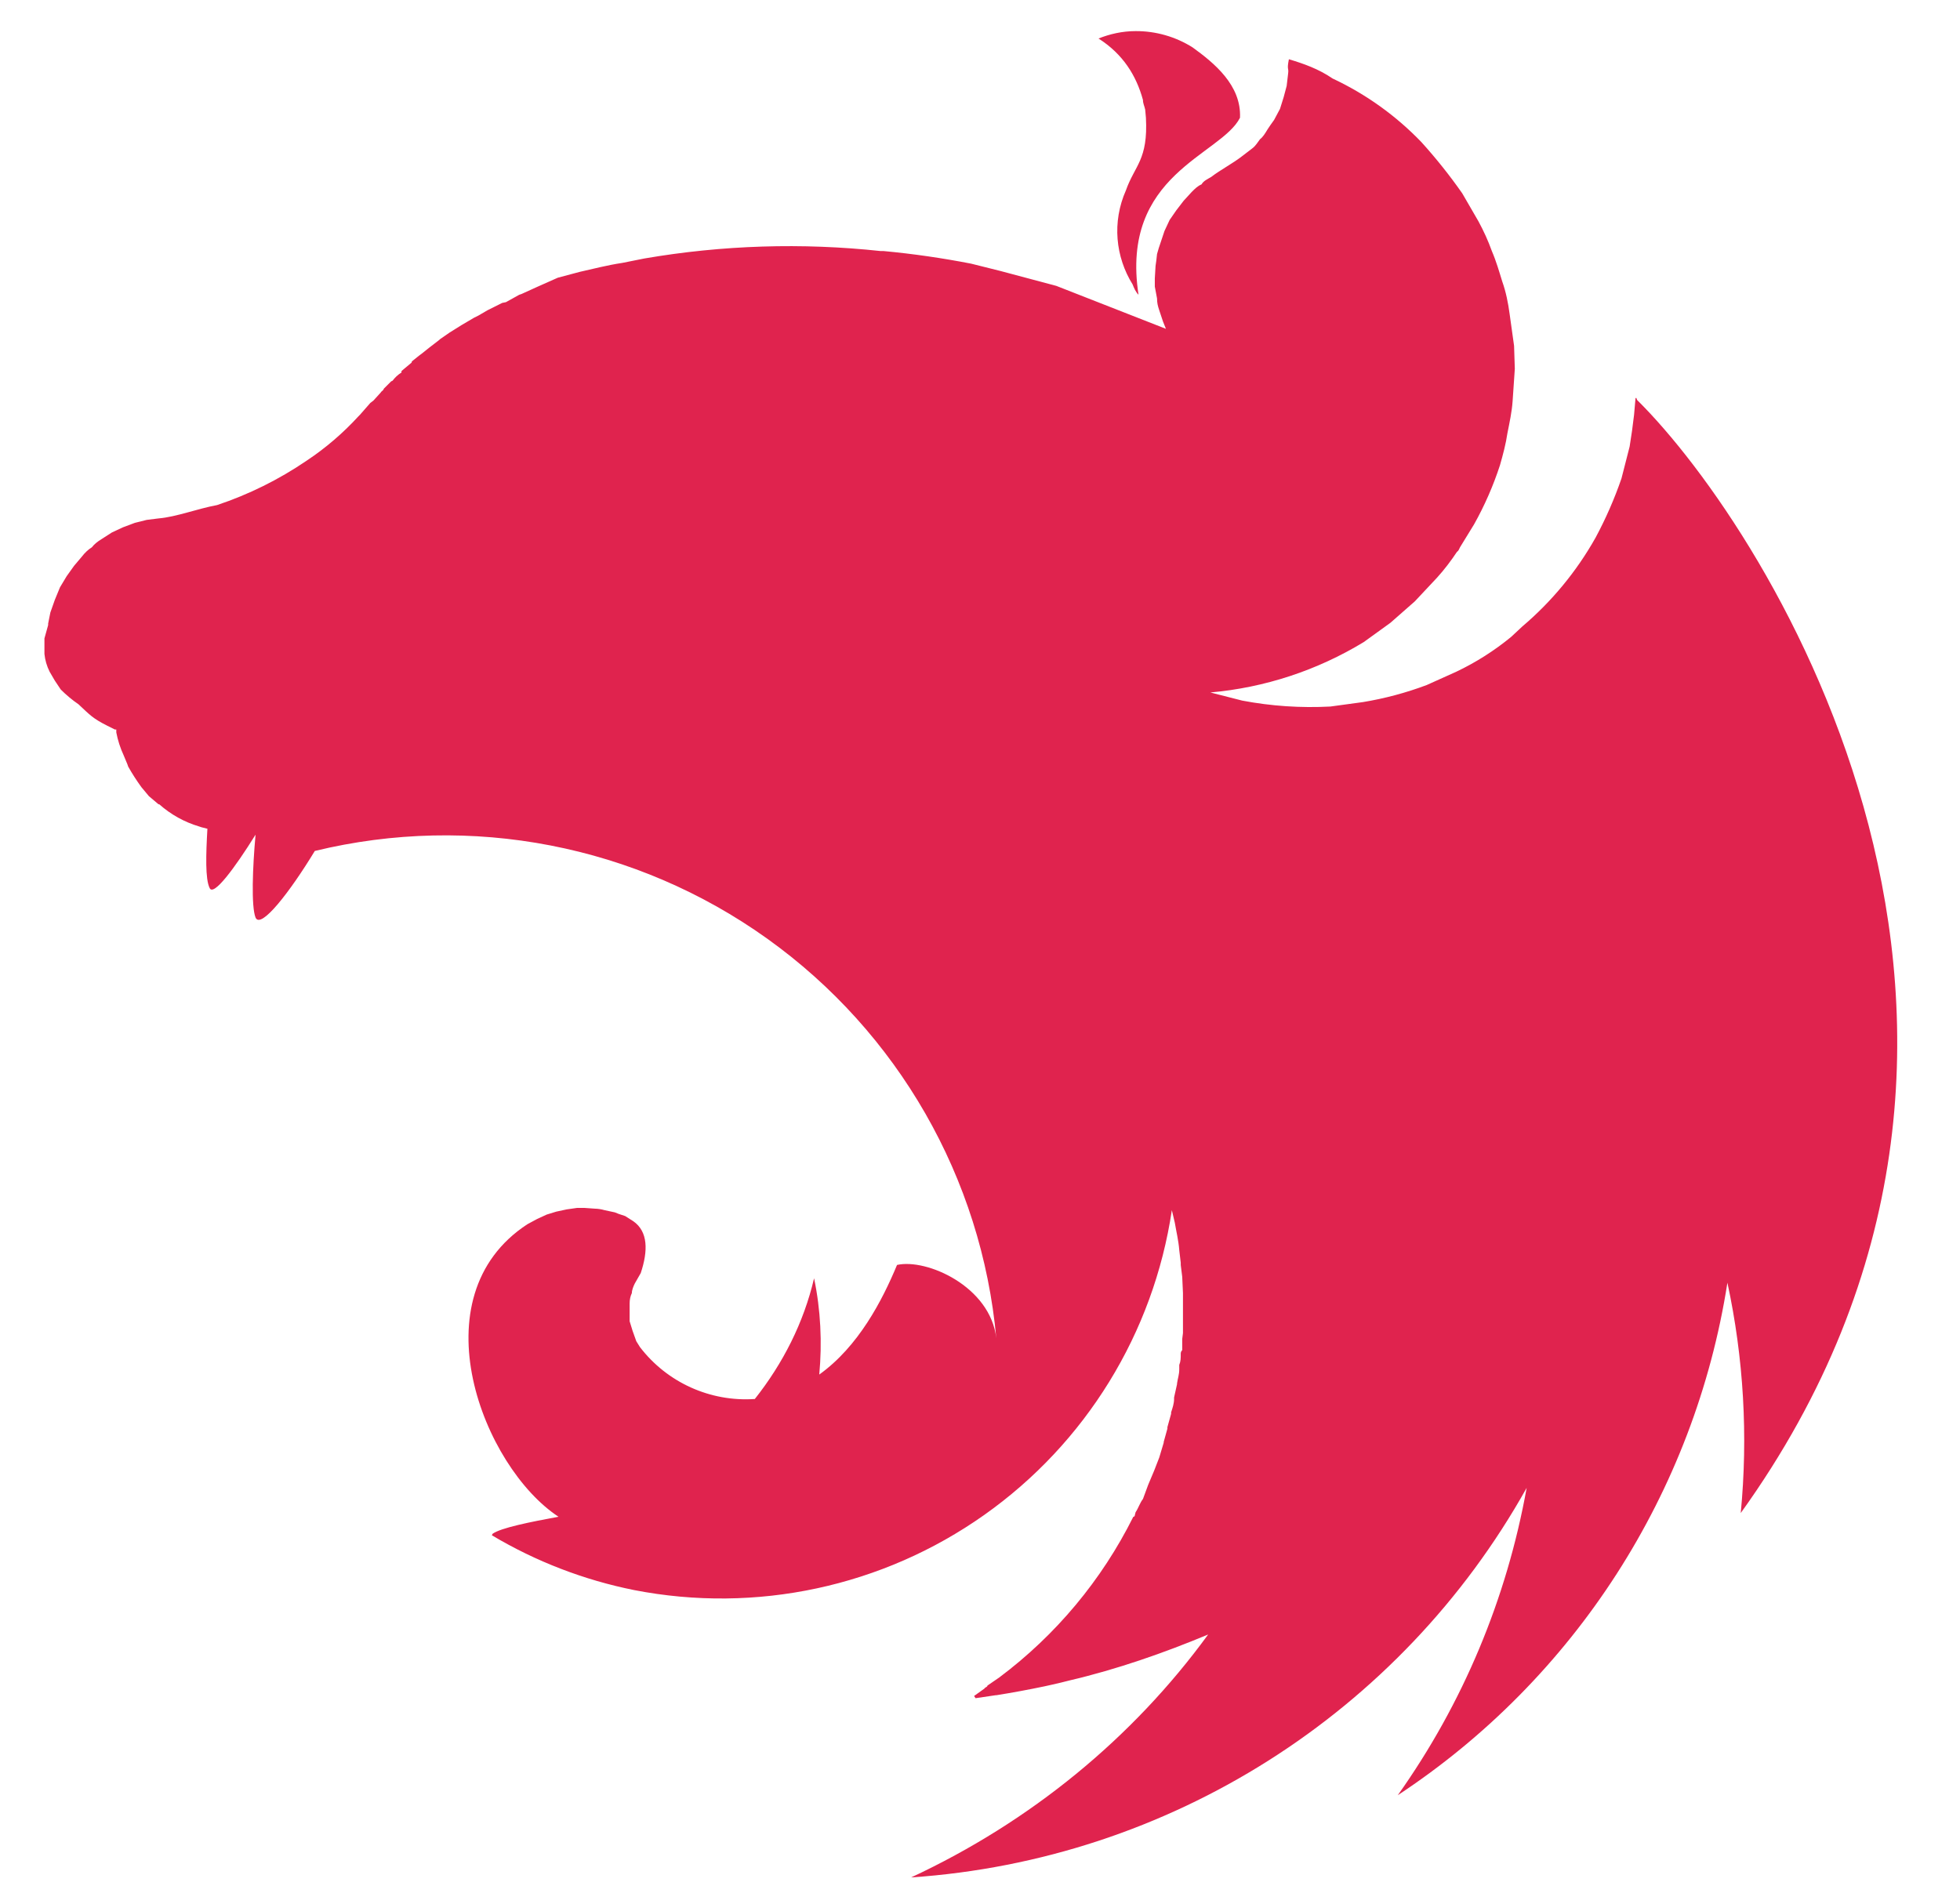
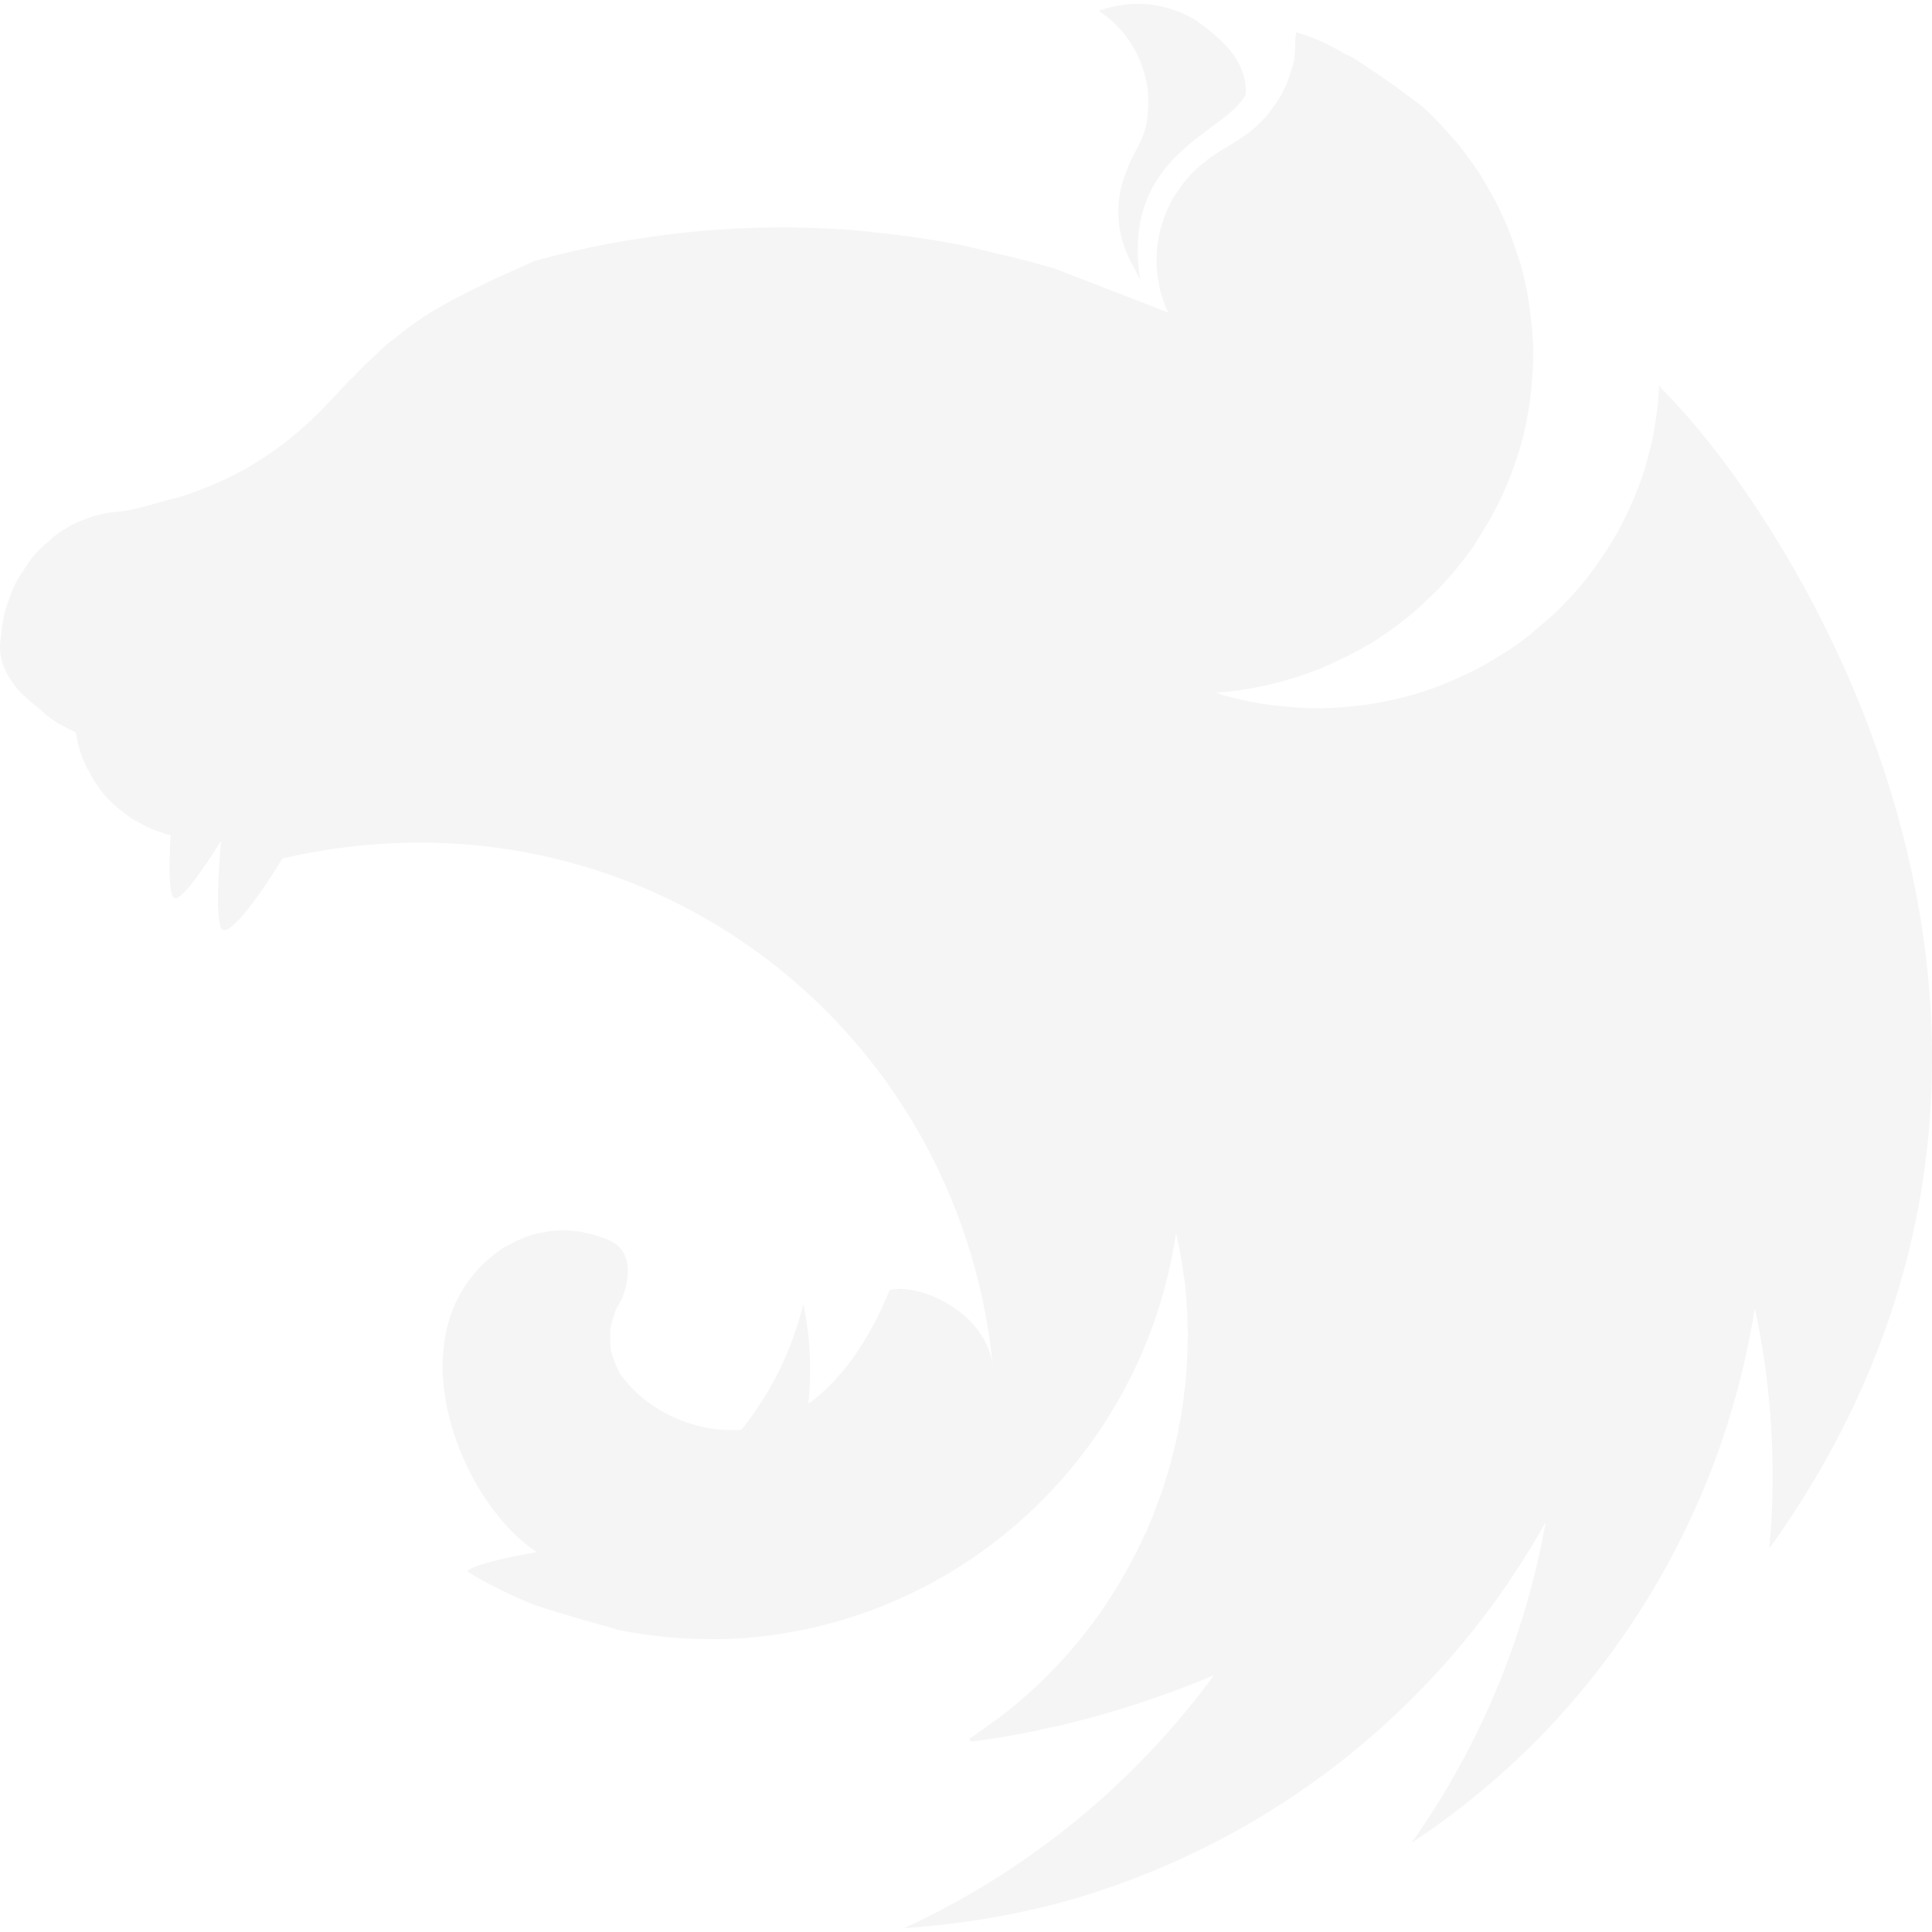
- <svg xmlns="http://www.w3.org/2000/svg" viewBox="0 0 264.6 255.6">
-   <path fill="#e0234e" fill-rule="evenodd" d="M153.3 4.2c-1.8 0-3.5.4-5 1 3.3 2.1 5.1 5 6 8.3 0 .5.2.8.3 1.3l.1 1.1c.3 5.7-1.5 6.4-2.7 9.8-1.9 4.3-1.4 9 .9 12.7.2.5.4 1 .8 1.4-2.5-16.3 11.1-18.8 13.7-23.9.2-4.4-3.5-7.4-6.4-9.5a14.3 14.3 0 0 0-7.7-2.2M174 8c-.3 1.5 0 1.1-.1 1.9l-.2 1.7-.4 1.5-.5 1.6-.8 1.5-.5.7-.4.6c-.3.5-.6 1-1 1.3-.3.4-.6.9-1 1.2l-1.3 1c-1.4 1.1-3 1.9-4.3 2.9-.5.3-1 .5-1.3 1-.5.2-.9.6-1.3 1l-1.1 1.2-1 1.3-.9 1.3-.7 1.5-.5 1.5a21 21 0 0 0-.5 1.6l-.1.9-.1.7-.1 1.7v1.1l.3 1.6c0 .6.1 1 .3 1.6l.5 1.5.4 1-14.8-5.8-7.5-2-4-1a120 120 0 0 0-11.8-1.7h-.4a115.5 115.5 0 0 0-31.9 1l-3 .6c-2 .3-3.9.8-5.7 1.2l-3 .8-2.7 1.2-2.2 1-.3.1-1.8 1-.5.1-2 1-1.2.7-.6.3-1.7 1-1.6 1-1.3.9-.1.1-1.3 1-1 .8-.4.3-1 .8c0 .2-.1.2-.2.3l-1.2 1v.2c-.5.3-.9.7-1.2 1.1l-.2.1-1 1c0 .2-.3.3-.4.5l-1 1.1-.4.3-1.4 1.6-.2.2a38 38 0 0 1-7 6 49 49 0 0 1-12.1 6c-2.7.5-5.5 1.6-7.9 1.8l-1.6.2-1.6.4-1.6.6-1.5.7-1.4.9c-.5.3-1 .7-1.3 1.1-.5.3-1 .8-1.3 1.2L10 76.4l-1 1.4-.9 1.5-.7 1.7-.6 1.7-.3 1.5v.2L6 86.2v2.1a6.9 6.9 0 0 0 .7 2.4l.7 1.2.8 1.2a17 17 0 0 0 2.4 2c1.5 1.4 1.9 1.9 3.9 2.9l1 .5h.2v.4a13.3 13.3 0 0 0 1 3.1l.5 1.2.1.3a28 28 0 0 0 1.8 2.8l1 1.2 1.3 1.1h.1a14.2 14.2 0 0 0 5.4 3l.3.1.8.2c-.2 3.5-.3 6.8.3 8 .5 1.2 3.4-2.7 6.2-7.2-.4 4.4-.6 9.7 0 11.2.7 1.6 4.6-3.4 8-9a74.7 74.7 0 0 1 92 65.8c-.8-7-9.4-10.8-13.4-9.9-2 4.8-5.2 11-10.5 14.8.4-4.3.2-8.7-.7-13-1.4 6-4.2 11.5-8 16.3a18 18 0 0 1-15.5-7l-.5-.8-.5-1.4-.4-1.3V176c0-.5.1-1 .3-1.4 0-.4.2-.9.4-1.3l.8-1.4c1-3 1-5.6-1-7l-1.1-.7-.9-.3-.5-.2-1.4-.3a5 5 0 0 0-1.3-.2l-1.4-.1h-1l-1.4.2-1.4.3-1.3.4-1.3.6-1.3.7c-15 9.8-6 32.8 4.2 39.5-3.8.7-7.8 1.5-8.9 2.3l-.1.2a60.9 60.9 0 0 0 19.2 7.4 61.5 61.5 0 0 0 72.6-51.3l.4 1.7c.2 1.2.5 2.4.6 3.7l.2 1.7v.3l.2 1.6.1 2.2v5.4l-.1.8v1.5c-.2.2-.2.4-.2.5 0 .6 0 1-.2 1.5v.6c0 .7-.2 1.2-.3 1.9v.1l-.4 1.8v.2c0 .6-.2 1.2-.4 1.8v.2l-.5 1.8v.2l-.5 1.8v.1l-.6 2-.7 1.8-.8 1.9-.7 1.9c-.4.5-.6 1.2-1 1.8l-.1.4s0 .2-.2.2a61.2 61.2 0 0 1-18.1 21.7l-1.6 1.1c0 .2-.3.2-.4.4l-1.4 1 .2.3 2.7-.4h.1a138 138 0 0 0 6.5-1.2l.9-.2 1.3-.3 1.2-.3c6.4-1.5 12.7-3.7 18.7-6.2-10.2 14-24 25.3-40.1 32.8a103.2 103.2 0 0 0 83.1-52.6c-2.7 15-8.6 29.1-17.4 41.5a101.7 101.7 0 0 0 44.5-69.2c2.2 10.2 2.8 20.7 1.8 31.1 46.7-65 4-132.5-14-150.3l-.1-.3v.1l-.1-.1-.2 2.3a87 87 0 0 1-.6 4.3l-1.1 4.3a54 54 0 0 1-3.5 8 44 44 0 0 1-9.9 12L204 86a36 36 0 0 1-7.4 4.7l-4 1.8a45.5 45.5 0 0 1-8.6 2.3l-4.4.6a49.7 49.7 0 0 1-11.9-.8l-4.3-1.1a48 48 0 0 0 20.7-6.8l3.6-2.6 3.3-2.9 3-3.2c1-1.1 1.9-2.3 2.7-3.5.2-.1.3-.4.4-.6l1.9-3.1a44.5 44.5 0 0 0 3.5-8c.4-1.4.8-2.9 1-4.3.3-1.5.6-2.9.7-4.3l.3-4.4-.1-3.1-.6-4.3c-.2-1.5-.5-3-1-4.4-.4-1.3-.8-2.7-1.4-4.1-.5-1.4-1.1-2.7-1.8-4l-2.2-3.8a71 71 0 0 0-5.5-6.9 40.4 40.4 0 0 0-12-8.6C178 9.3 176 8.6 174 8" />
+ <svg xmlns="http://www.w3.org/2000/svg" role="img" viewBox="0 0 24 24">
+   <path fill="#f5f5f5" d="M14.131.047c-.173 0-.334.037-.483.087.316.21.49.49.576.806.007.043.019.074.025.117a.681.681 0 0 1 .013.112c.024.545-.143.614-.26.936-.18.415-.13.861.086 1.22a.74.74 0 0 0 .074.137c-.235-1.568 1.073-1.803 1.314-2.293.019-.428-.334-.713-.613-.911a1.37 1.37 0 0 0-.732-.21zM16.102.4c-.024.143-.006.106-.012.18-.006.05-.006.112-.012.161-.013.05-.025.1-.044.149-.012.05-.03.1-.05.149l-.067.142c-.02.025-.031.05-.05.075l-.037.055a2.152 2.152 0 0 1-.093.124c-.037.038-.068.081-.112.112v.006c-.037.031-.074.068-.118.1-.13.099-.278.173-.415.266-.043.03-.087.056-.124.093a.906.906 0 0 0-.118.099c-.043.037-.074.074-.111.118-.031.037-.068.08-.093.124a1.582 1.582 0 0 0-.087.13c-.025.05-.043.093-.068.142-.019.05-.037.093-.05.143a2.007 2.007 0 0 0-.043.155c-.006.025-.006.056-.012.08-.007.025-.007.05-.013.075 0 .05-.006.105-.006.155 0 .037 0 .074.006.111 0 .05.006.1.019.155.006.05.018.1.03.15.02.049.032.098.05.148.013.03.031.062.044.087l-1.426-.552c-.241-.068-.477-.13-.719-.186l-.39-.093c-.372-.074-.75-.13-1.128-.167-.013 0-.019-.006-.031-.006A11.082 11.082 0 0 0 8.9 2.855c-.378.025-.756.074-1.134.136a12.45 12.45 0 0 0-.837.174l-.279.074c-.092.037-.18.08-.266.118l-.205.093c-.012.006-.024.006-.03.012-.063.031-.118.056-.174.087a2.738 2.738 0 0 0-.236.118c-.043.018-.086.043-.124.062a.559.559 0 0 1-.055.03c-.056.032-.112.063-.162.094a1.56 1.56 0 0 0-.148.093c-.044.03-.087.055-.124.086-.006.007-.013.007-.019.013-.037.025-.08.056-.118.087l-.012.012-.093.074c-.012.007-.025.019-.037.025-.031.025-.062.056-.093.08-.006.013-.019.02-.025.025-.037.038-.074.069-.111.106-.007 0-.007.006-.013.012a1.742 1.742 0 0 0-.111.106c-.007.006-.007.012-.013.012a1.454 1.454 0 0 0-.093.1c-.012.012-.03.024-.043.036a1.374 1.374 0 0 1-.106.112c-.006.012-.018.019-.024.03-.05.05-.093.1-.143.15l-.018.018c-.1.106-.205.211-.317.304-.111.1-.229.192-.347.273a3.777 3.777 0 0 1-.762.421c-.13.056-.267.106-.403.149-.26.056-.527.161-.756.18-.05 0-.105.012-.155.018l-.155.037-.149.056c-.05.019-.099.044-.148.068-.044.031-.093.056-.137.087a1.011 1.011 0 0 0-.124.106c-.043.03-.087.074-.124.111-.037.043-.074.08-.105.124-.031.05-.068.093-.093.143a1.092 1.092 0 0 0-.087.142c-.025.056-.05.106-.068.161-.019.05-.037.106-.056.161-.012.05-.025.1-.03.15 0 .005-.007.012-.007.018-.012.056-.012.13-.019.167C.006 7.95 0 7.986 0 8.03a.657.657 0 0 0 .074.31v.006c.019.037.044.075.069.112.024.037.05.074.08.111.031.031.068.069.106.1a.906.906 0 0 0 .117.099c.149.13.186.173.378.272.031.019.062.031.1.05.006 0 .012.006.018.006 0 .013 0 .019.006.031a1.272 1.272 0 0 0 .08.298c.02.037.032.074.05.111.007.013.013.025.02.031.024.05.049.093.073.137l.093.13c.031.037.069.08.106.118.037.037.074.068.118.105 0 0 .006.006.012.006.037.031.074.062.112.087a.986.986 0 0 0 .136.08c.043.025.093.05.142.069a.73.73 0 0 0 .124.043c.007.006.013.006.025.012.025.007.056.013.08.019-.018.335-.024.65.026.762.055.124.328-.254.6-.688-.036.428-.061.93 0 1.079.069.155.44-.329.763-.862 4.395-1.016 8.405 2.02 8.826 6.31-.08-.67-.905-1.041-1.283-.948-.186.458-.502 1.047-1.01 1.413.043-.41.025-.83-.062-1.24a4.009 4.009 0 0 1-.769 1.562c-.588.043-1.177-.242-1.487-.67-.025-.018-.031-.055-.05-.08-.018-.043-.037-.087-.05-.13a.515.515 0 0 1-.037-.13c-.006-.044-.006-.087-.006-.137v-.093a.992.992 0 0 1 .031-.13c.013-.043.025-.086.044-.13.024-.043.043-.087.074-.13.105-.298.105-.54-.087-.682a.706.706 0 0 0-.118-.062c-.024-.006-.055-.018-.08-.025l-.05-.018a.847.847 0 0 0-.13-.031.472.472 0 0 0-.13-.019 1.01 1.01 0 0 0-.136-.012c-.031 0-.062.006-.093.006a.484.484 0 0 0-.137.019c-.043.006-.086.012-.13.024a1.068 1.068 0 0 0-.13.044c-.043.018-.08.037-.124.056-.037.018-.074.043-.118.062-1.444.942-.582 3.148.403 3.787-.372.068-.75.148-.855.229l-.013.012c.267.161.546.298.837.416.397.13.818.247 1.004.297v.006a5.996 5.996 0 0 0 1.562.112c2.746-.192 4.996-2.281 5.405-5.033l.037.161c.019.112.043.23.056.347v.006c.012.056.018.112.025.162v.024c.006.056.012.112.012.162.006.068.012.136.012.204v.1c0 .03.007.067.007.098 0 .038-.007.075-.007.112v.087c0 .043-.006.08-.006.124 0 .025 0 .05-.006.08 0 .044-.006.087-.006.137-.006.018-.006.037-.006.055l-.02.143c0 .019 0 .037-.005.056-.007.062-.019.118-.025.18v.012l-.037.174v.018l-.037.167c0 .007-.007.02-.007.025a1.663 1.663 0 0 1-.043.168v.018c-.019.062-.037.118-.05.174-.006.006-.006.012-.006.012l-.056.186c-.024.062-.043.118-.068.18-.025.062-.043.124-.068.18-.025.062-.05.117-.074.18h-.007c-.024.055-.05.117-.08.173a.302.302 0 0 1-.019.043c-.006.006-.006.013-.012.019a5.867 5.867 0 0 1-1.742 2.082c-.05.031-.099.069-.149.106-.012.012-.03.018-.043.03a2.603 2.603 0 0 1-.136.094l.018.037h.007l.26-.037h.006c.161-.025.322-.056.483-.087.044-.006.093-.019.137-.031l.087-.019c.043-.006.086-.018.13-.024.037-.013.074-.02.111-.031.62-.15 1.221-.354 1.798-.595a9.926 9.926 0 0 1-3.85 3.142c.714-.05 1.426-.167 2.114-.366a9.903 9.903 0 0 0 5.857-4.68 9.893 9.893 0 0 1-1.667 3.986 9.758 9.758 0 0 0 1.655-1.376 9.824 9.824 0 0 0 2.61-5.268c.21.98.272 1.99.18 2.987 4.474-6.241.371-12.712-1.346-14.416-.006-.013-.012-.019-.012-.031-.006.006-.006.006-.006.012 0-.006 0-.006-.007-.012 0 .074-.006.148-.012.223a8.34 8.34 0 0 1-.062.415c-.03.136-.068.273-.105.41-.044.13-.093.266-.15.396a5.322 5.322 0 0 1-.185.378 4.735 4.735 0 0 1-.477.688c-.093.111-.192.21-.292.31a3.994 3.994 0 0 1-.18.155l-.142.124a3.459 3.459 0 0 1-.347.241 4.295 4.295 0 0 1-.366.211c-.13.062-.26.118-.39.174a4.364 4.364 0 0 1-.818.223c-.143.025-.285.037-.422.05a4.914 4.914 0 0 1-.297.012 4.66 4.66 0 0 1-.422-.025 3.137 3.137 0 0 1-.421-.062 3.136 3.136 0 0 1-.415-.105h-.007c.137-.013.273-.025.41-.05a4.493 4.493 0 0 0 .818-.223c.136-.05.266-.112.39-.174.13-.062.248-.13.372-.204.118-.08.235-.161.347-.248.112-.087.217-.18.316-.279.105-.093.198-.198.291-.304.093-.111.18-.223.26-.334.013-.019.026-.044.038-.062.062-.1.124-.199.18-.298a4.272 4.272 0 0 0 .334-.775c.044-.13.075-.266.106-.403.025-.142.05-.278.062-.415.012-.142.025-.285.025-.421 0-.1-.007-.199-.013-.298a6.726 6.726 0 0 0-.05-.415 4.493 4.493 0 0 0-.092-.415c-.044-.13-.087-.267-.137-.397-.05-.13-.111-.26-.173-.384-.069-.124-.137-.248-.211-.366a6.843 6.843 0 0 0-.248-.34c-.093-.106-.186-.212-.285-.317a3.878 3.878 0 0 0-.161-.155c-.28-.217-.57-.421-.862-.607a1.154 1.154 0 0 0-.124-.062 2.415 2.415 0 0 0-.589-.26Z" />
</svg>
